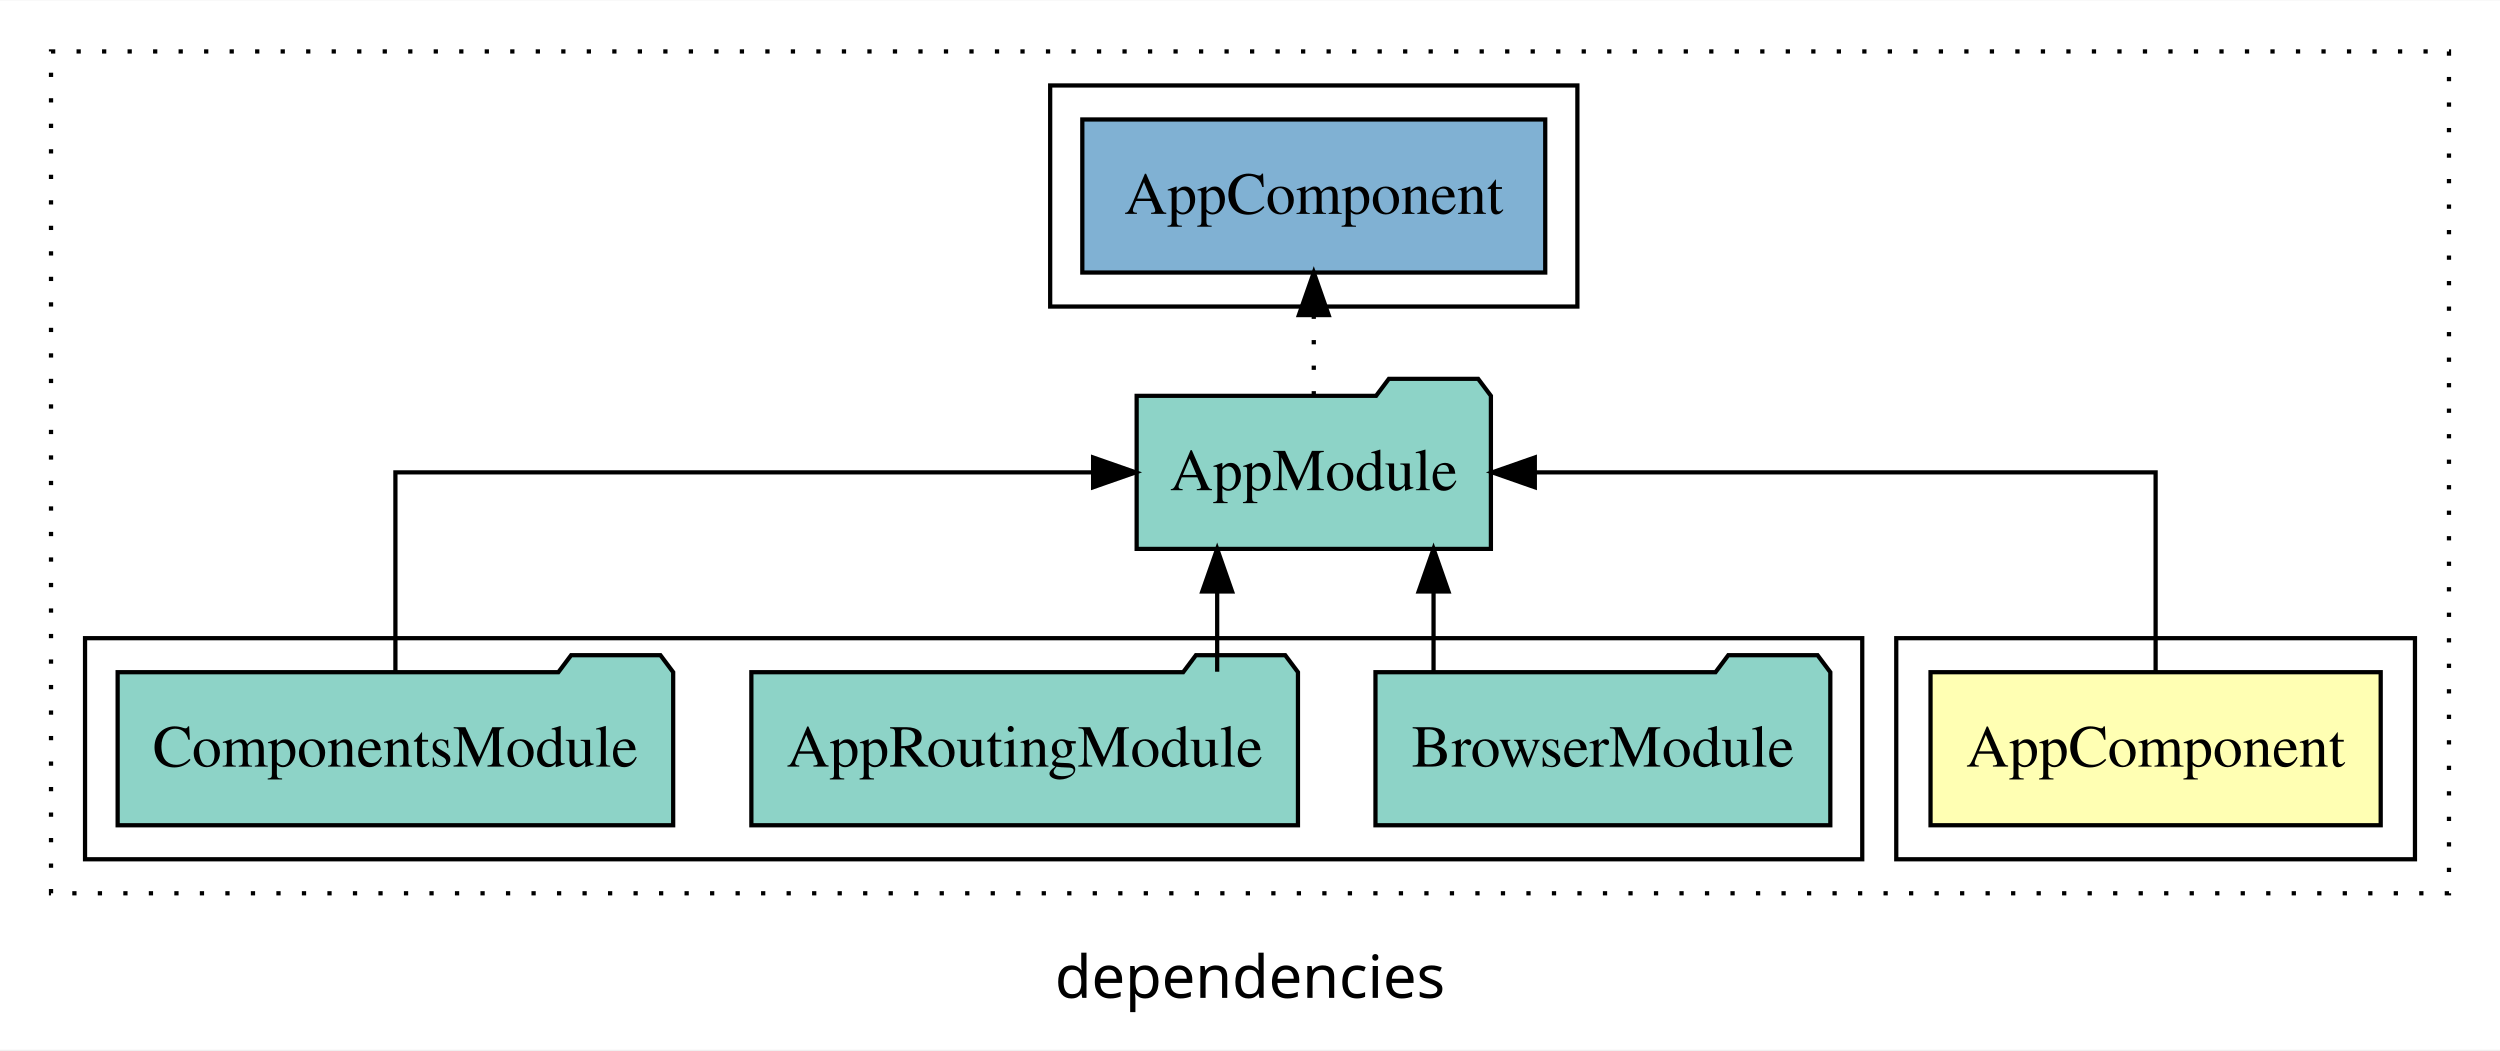
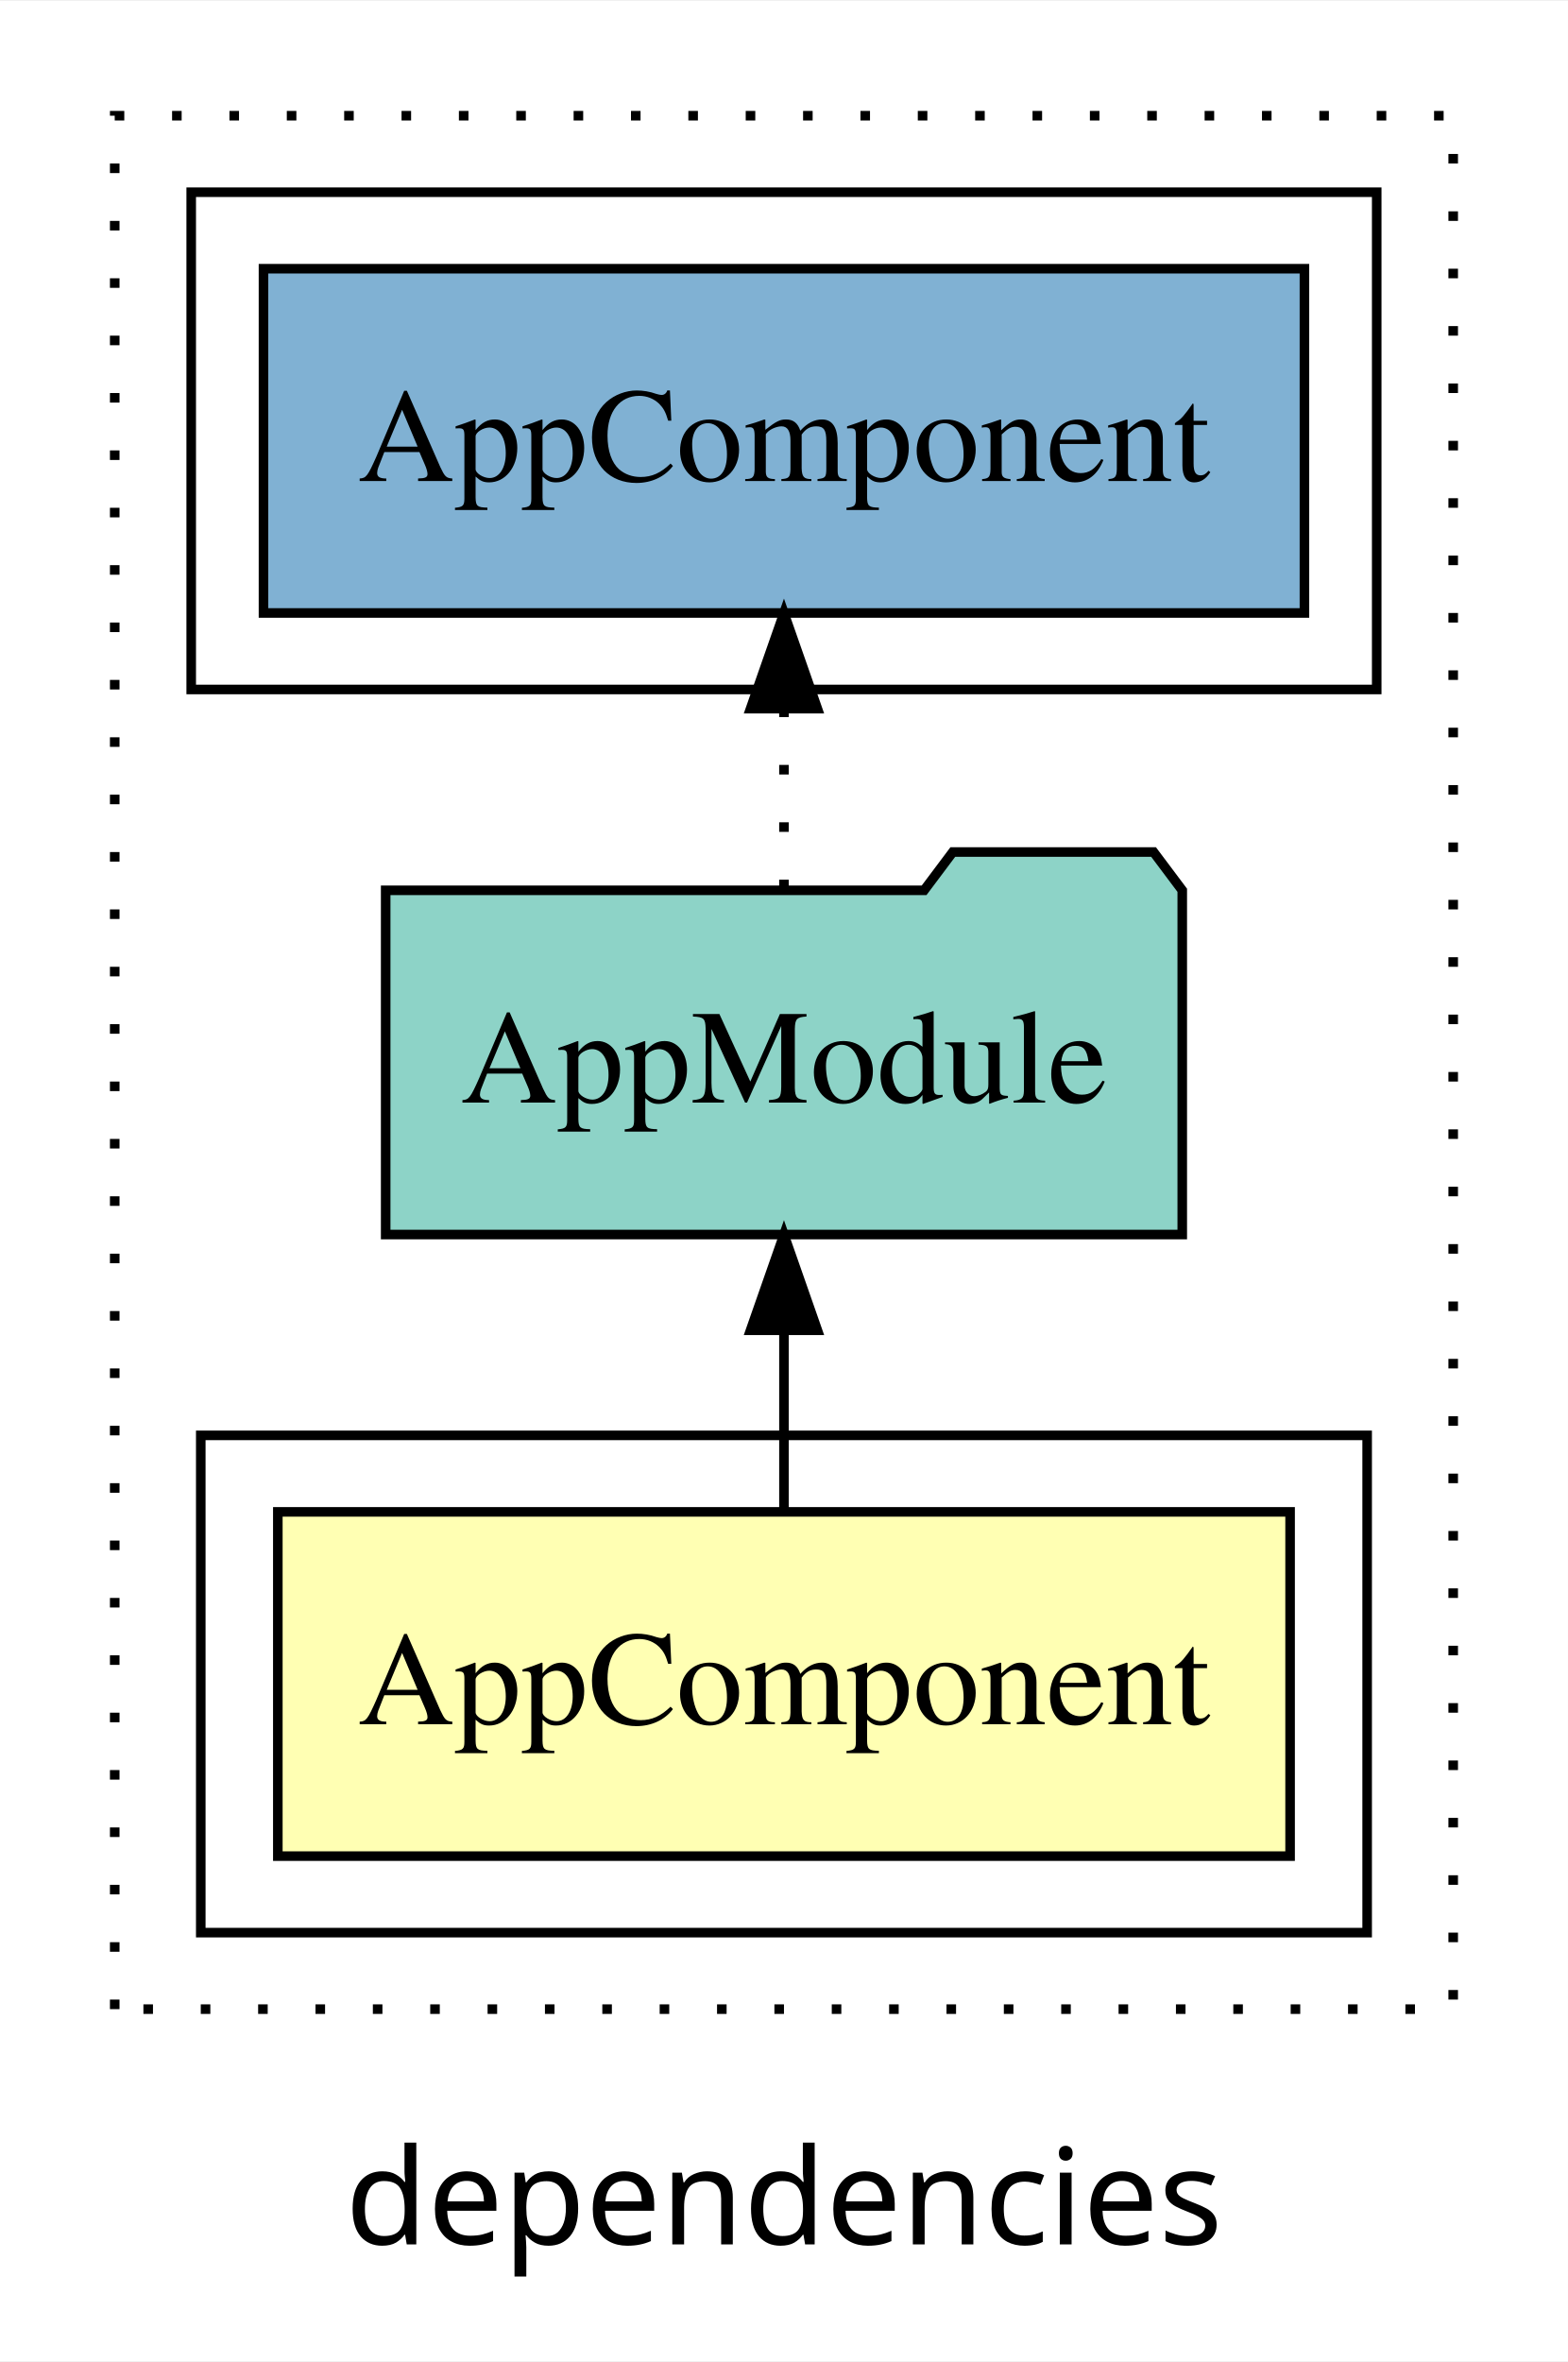
- <svg xmlns="http://www.w3.org/2000/svg" width="588pt" height="247pt" viewBox="0.00 0.00 588.00 246.80">
+ <svg xmlns="http://www.w3.org/2000/svg" width="164pt" height="247pt" viewBox="0.00 0.00 164.00 246.80">
  <g id="graph0" class="graph" transform="scale(1 1) rotate(0) translate(4 242.8)">
-     <polygon fill="white" stroke="transparent" points="-4,4 -4,-242.8 584,-242.8 584,4 -4,4" />
-     <text text-anchor="middle" x="290" y="-8.2" font-family="sans-serif" font-size="14.00">dependencies</text>
+     <polygon fill="white" stroke="transparent" points="-4,4 -4,-242.8 160,-242.8 160,4 -4,4" />
+     <text text-anchor="middle" x="78" y="-8.2" font-family="sans-serif" font-size="14.00">dependencies</text>
    <g id="clust1" class="cluster">
-       <polygon fill="none" stroke="black" stroke-dasharray="1,5" points="8,-32.8 8,-230.8 572,-230.8 572,-32.8 8,-32.8" />
+       <polygon fill="none" stroke="black" stroke-dasharray="1,5" points="8,-32.8 8,-230.8 148,-230.8 148,-32.8 8,-32.8" />
    </g>
    <g id="clust2" class="cluster">
-       <polygon fill="none" stroke="black" points="442,-40.8 442,-92.8 564,-92.8 564,-40.8 442,-40.8" />
-     </g>
-     <g id="clust4" class="cluster">
-       <polygon fill="none" stroke="black" points="16,-40.8 16,-92.8 434,-92.8 434,-40.8 16,-40.8" />
+       <polygon fill="none" stroke="black" points="17,-40.8 17,-92.8 139,-92.8 139,-40.8 17,-40.8" />
    </g>
    <g id="clust6" class="cluster">
-       <polygon fill="none" stroke="black" points="243,-170.8 243,-222.8 367,-222.8 367,-170.8 243,-170.8" />
+       <polygon fill="none" stroke="black" points="16,-170.8 16,-222.8 140,-222.8 140,-170.8 16,-170.8" />
    </g>
    <g id="node1" class="node">
-       <polygon fill="#ffffb3" stroke="black" points="555.94,-84.8 450.06,-84.8 450.06,-48.8 555.94,-48.8 555.94,-84.8" />
-       <text text-anchor="middle" x="503" y="-62.6" font-family="Times,serif" font-size="14.00">AppComponent</text>
+       <polygon fill="#ffffb3" stroke="black" points="130.94,-84.8 25.06,-84.8 25.06,-48.8 130.94,-48.8 130.94,-84.8" />
+       <text text-anchor="middle" x="78" y="-62.6" font-family="Times,serif" font-size="14.00">AppComponent</text>
    </g>
    <g id="node2" class="node">
-       <polygon fill="#8dd3c7" stroke="black" points="346.66,-149.8 343.66,-153.8 322.66,-153.8 319.66,-149.8 263.34,-149.8 263.34,-113.8 346.66,-113.8 346.66,-149.8" />
-       <text text-anchor="middle" x="305" y="-127.6" font-family="Times,serif" font-size="14.00">AppModule</text>
+       <polygon fill="#8dd3c7" stroke="black" points="119.66,-149.8 116.66,-153.8 95.66,-153.8 92.66,-149.8 36.34,-149.8 36.34,-113.8 119.66,-113.8 119.66,-149.8" />
+       <text text-anchor="middle" x="78" y="-127.6" font-family="Times,serif" font-size="14.00">AppModule</text>
    </g>
    <g id="edge1" class="edge">
-       <path fill="none" stroke="black" d="M503,-84.91C503,-104.14 503,-131.8 503,-131.8 503,-131.8 356.99,-131.8 356.99,-131.8" />
-       <polygon fill="black" stroke="black" points="356.99,-128.3 346.99,-131.8 356.99,-135.3 356.99,-128.3" />
-     </g>
-     <g id="node6" class="node">
-       <polygon fill="#80b1d3" stroke="black" points="359.44,-214.8 250.56,-214.8 250.56,-178.8 359.44,-178.8 359.44,-214.8" />
-       <text text-anchor="middle" x="305" y="-192.6" font-family="Times,serif" font-size="14.00">AppComponent </text>
-     </g>
-     <g id="edge5" class="edge">
-       <path fill="none" stroke="black" stroke-dasharray="1,5" d="M305,-149.91C305,-149.91 305,-168.79 305,-168.79" />
-       <polygon fill="black" stroke="black" points="301.5,-168.79 305,-178.79 308.5,-168.79 301.5,-168.79" />
+       <path fill="none" stroke="black" d="M78,-84.91C78,-84.91 78,-103.79 78,-103.79" />
+       <polygon fill="black" stroke="black" points="74.5,-103.79 78,-113.79 81.5,-103.79 74.5,-103.79" />
    </g>
    <g id="node3" class="node">
-       <polygon fill="#8dd3c7" stroke="black" points="426.49,-84.8 423.49,-88.8 402.49,-88.8 399.49,-84.8 319.51,-84.8 319.51,-48.8 426.49,-48.8 426.49,-84.8" />
-       <text text-anchor="middle" x="373" y="-62.6" font-family="Times,serif" font-size="14.00">BrowserModule</text>
+       <polygon fill="#80b1d3" stroke="black" points="132.44,-214.8 23.56,-214.8 23.56,-178.8 132.44,-178.8 132.44,-214.8" />
+       <text text-anchor="middle" x="78" y="-192.6" font-family="Times,serif" font-size="14.00">AppComponent </text>
    </g>
    <g id="edge2" class="edge">
-       <path fill="none" stroke="black" d="M333.17,-84.91C333.17,-84.91 333.17,-103.79 333.17,-103.79" />
-       <polygon fill="black" stroke="black" points="329.67,-103.79 333.17,-113.79 336.67,-103.79 329.67,-103.79" />
-     </g>
-     <g id="node4" class="node">
-       <polygon fill="#8dd3c7" stroke="black" points="301.28,-84.8 298.28,-88.8 277.28,-88.8 274.28,-84.8 172.72,-84.8 172.72,-48.8 301.28,-48.8 301.28,-84.8" />
-       <text text-anchor="middle" x="237" y="-62.6" font-family="Times,serif" font-size="14.00">AppRoutingModule</text>
-     </g>
-     <g id="edge3" class="edge">
-       <path fill="none" stroke="black" d="M282.28,-84.91C282.28,-84.91 282.28,-103.79 282.28,-103.79" />
-       <polygon fill="black" stroke="black" points="278.78,-103.79 282.28,-113.79 285.78,-103.79 278.78,-103.79" />
-     </g>
-     <g id="node5" class="node">
-       <polygon fill="#8dd3c7" stroke="black" points="154.33,-84.8 151.33,-88.8 130.33,-88.8 127.33,-84.8 23.67,-84.8 23.67,-48.8 154.33,-48.8 154.33,-84.8" />
-       <text text-anchor="middle" x="89" y="-62.6" font-family="Times,serif" font-size="14.00">ComponentsModule</text>
-     </g>
-     <g id="edge4" class="edge">
-       <path fill="none" stroke="black" d="M89,-84.91C89,-104.14 89,-131.8 89,-131.8 89,-131.8 253.1,-131.8 253.1,-131.8" />
-       <polygon fill="black" stroke="black" points="253.1,-135.3 263.1,-131.8 253.1,-128.3 253.1,-135.3" />
+       <path fill="none" stroke="black" stroke-dasharray="1,5" d="M78,-149.91C78,-149.91 78,-168.79 78,-168.79" />
+       <polygon fill="black" stroke="black" points="74.5,-168.79 78,-178.79 81.5,-168.79 74.5,-168.79" />
    </g>
  </g>
</svg>
